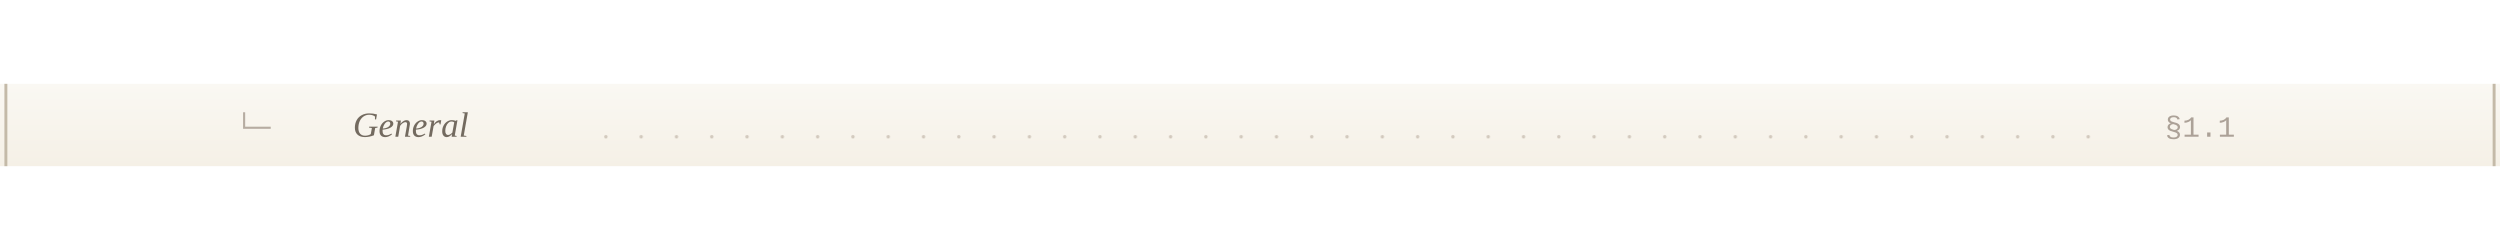
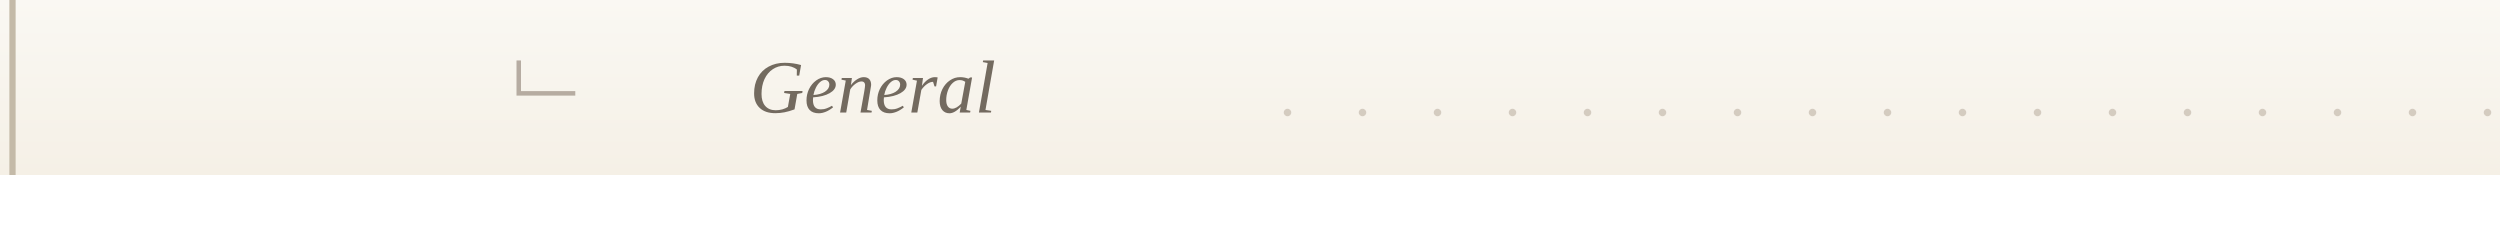
- <svg xmlns="http://www.w3.org/2000/svg" width="400" height="40" preserveAspectRatio="xMinYMid meet" viewBox="0 0 850 28">
+ <svg xmlns="http://www.w3.org/2000/svg" width="400" height="40" preserveAspectRatio="xMinYMid meet" viewBox="0 0 400 40">
  <defs>
    <linearGradient id="paperBg" x1="0%" y1="0%" x2="0%" y2="100%">
      <stop offset="0%" style="stop-color:#faf8f3" />
      <stop offset="100%" style="stop-color:#f5f0e6" />
    </linearGradient>
    <pattern id="leaderDotsSub" x="0" y="0" width="12" height="4" patternUnits="userSpaceOnUse">
      <circle cx="2" cy="2" r="0.6" fill="#a09080" opacity="0.4" />
    </pattern>
  </defs>
  <rect width="850" height="28" fill="url(#paperBg)" />
  <line x1="2" y1="0" x2="2" y2="28" stroke="#c4baa8" stroke-width="1" />
  <line x1="848" y1="0" x2="848" y2="28" stroke="#c4baa8" stroke-width="1" />
  <text x="80" y="18" font-family="'Courier New', Courier, monospace" font-size="10" fill="#8a7b6f" opacity="0.6">
    └─
  </text>
  <text x="120" y="18" font-family="Georgia, 'Times New Roman', serif" font-size="12" font-style="italic" fill="#5c5247" opacity="0.85">
    General
  </text>
  <rect x="200" y="15" width="520" height="4" fill="url(#leaderDotsSub)" />
  <text x="760" y="18" font-family="'Courier New', Courier, monospace" font-size="10" fill="#7a6b5f" text-anchor="end" opacity="0.6">
    §1.1
  </text>
</svg>
